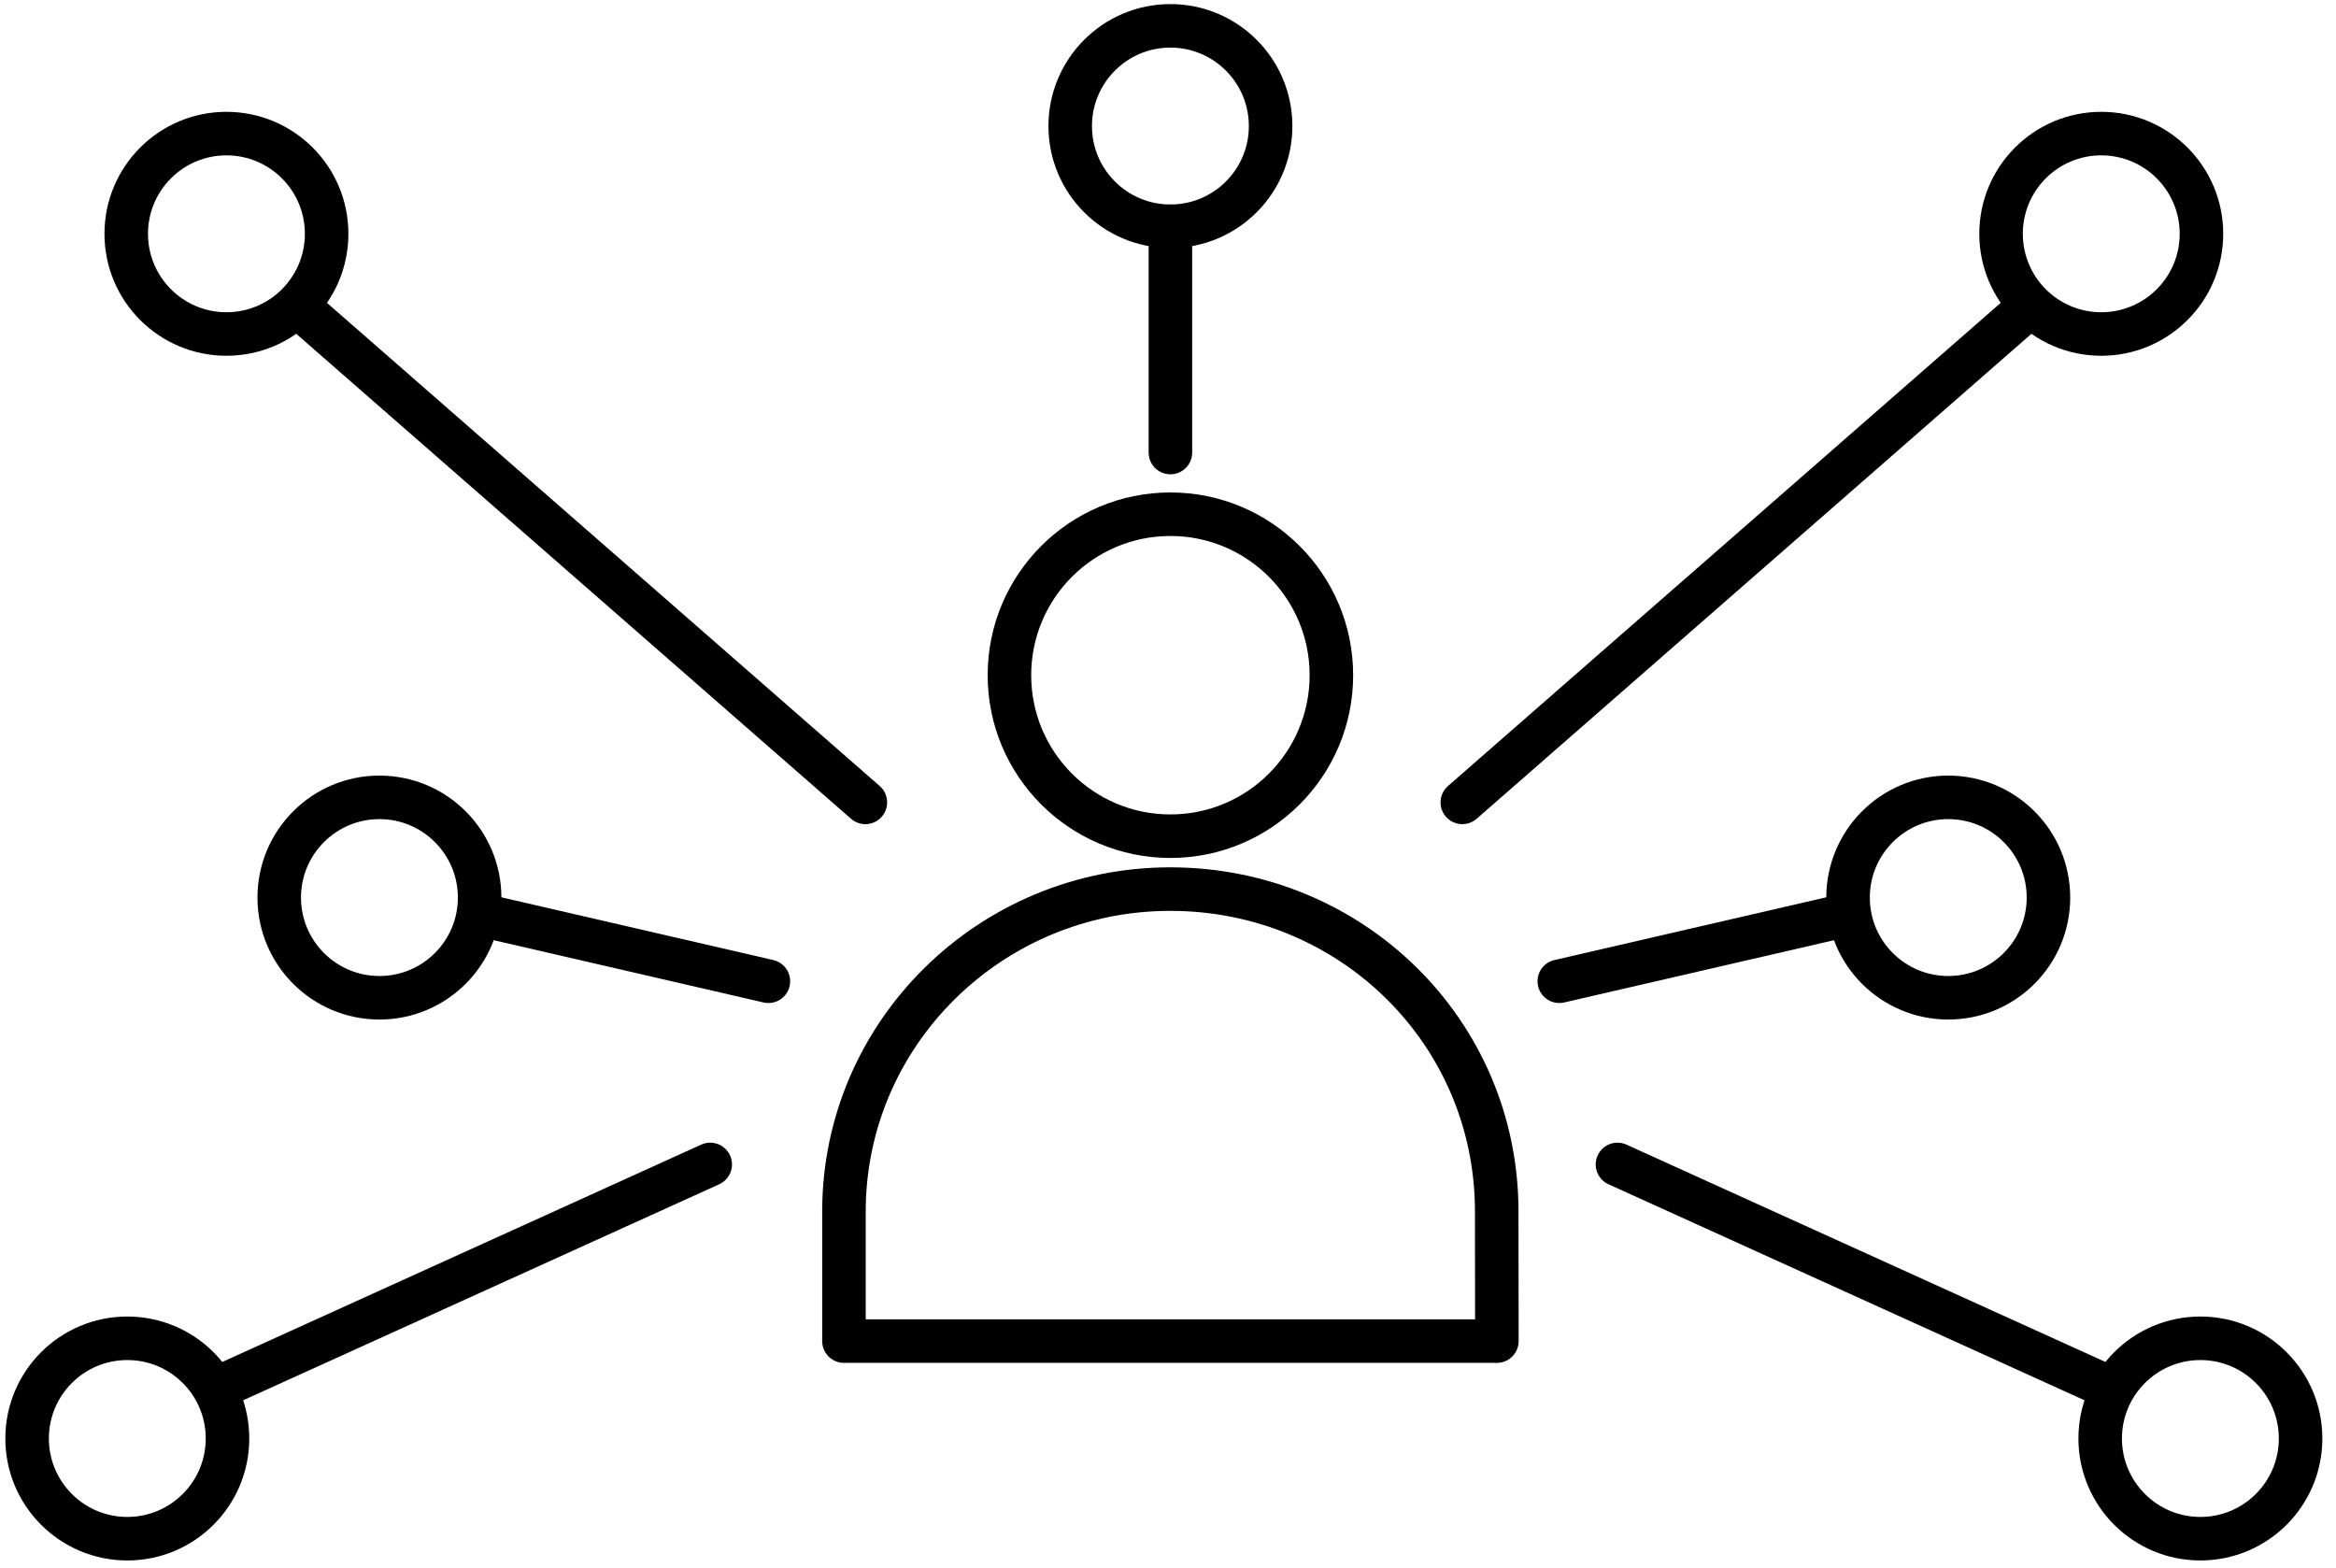
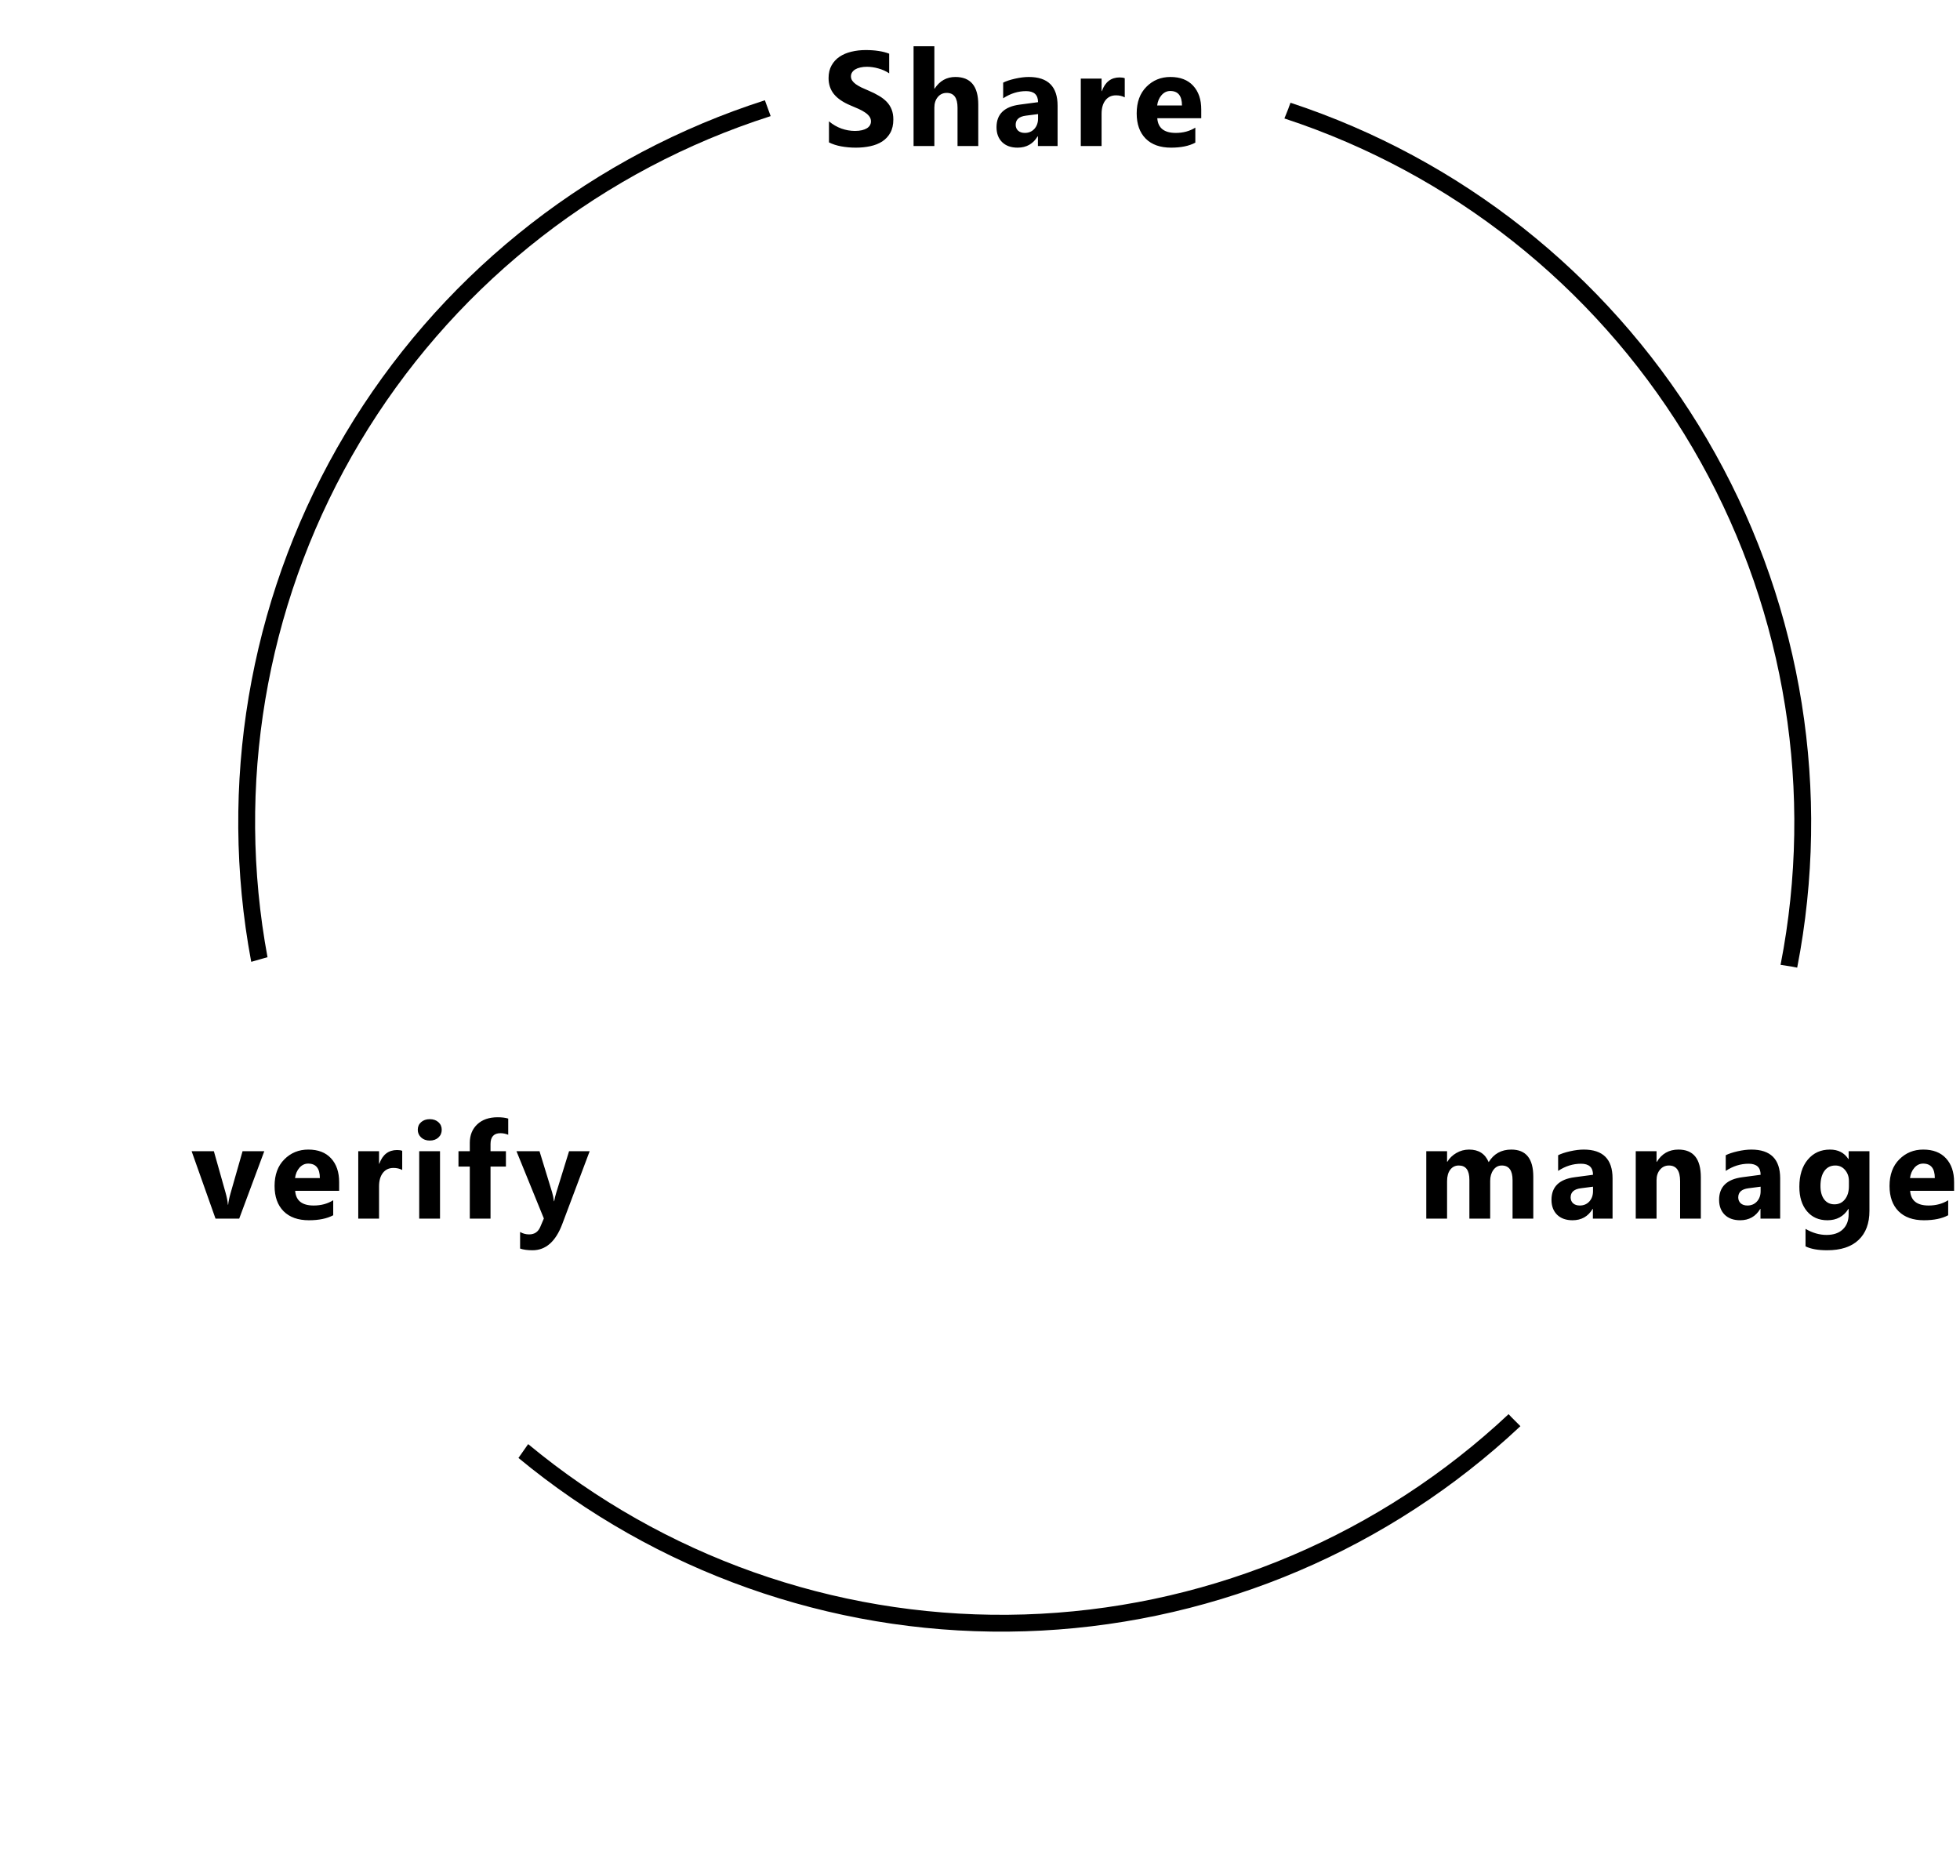
- <svg xmlns="http://www.w3.org/2000/svg" width="100%" height="100%" viewBox="0 0 161 108" version="1.1" xml:space="preserve" style="fill-rule:evenodd;clip-rule:evenodd;stroke-linecap:round;stroke-linejoin:round;stroke-miterlimit:1.5;">
-   <g>
-     <circle cx="80.666" cy="46.534" r="11.095" style="fill:none;stroke:#000;stroke-width:3px;" />
-     <circle cx="80.666" cy="8.687" r="6.906" style="fill:none;stroke:#000;stroke-width:3px;" />
-     <g>
-       <circle cx="144.821" cy="16.113" r="6.906" style="fill:none;stroke:#000;stroke-width:3px;" />
-       <circle cx="151.653" cy="99.138" r="6.906" style="fill:none;stroke:#000;stroke-width:3px;" />
-       <path d="M139.697,21.287l-38.913,34.012" style="fill:none;stroke:#000;stroke-width:3px;" />
-       <path d="M126.776,63.17l-19.308,4.456" style="fill:none;stroke:#000;stroke-width:3px;" />
-       <circle cx="134.276" cy="61.858" r="6.906" style="fill:none;stroke:#000;stroke-width:3px;" />
-       <path d="M145.193,95.549l-33.715,-15.298" style="fill:none;stroke:#000;stroke-width:3px;" />
-     </g>
-     <g>
-       <circle cx="15.606" cy="16.113" r="6.906" style="fill:none;stroke:#000;stroke-width:3px;" />
-       <circle cx="8.774" cy="99.138" r="6.906" style="fill:none;stroke:#000;stroke-width:3px;" />
-       <path d="M20.73,21.287l38.913,34.012" style="fill:none;stroke:#000;stroke-width:3px;" />
-       <path d="M33.651,63.17l19.308,4.456" style="fill:none;stroke:#000;stroke-width:3px;" />
-       <circle cx="26.151" cy="61.858" r="6.906" style="fill:none;stroke:#000;stroke-width:3px;" />
-       <path d="M15.235,95.549l33.714,-15.298" style="fill:none;stroke:#000;stroke-width:3px;" />
-     </g>
-     <path d="M80.666,15.593l0,15.595" style="fill:none;stroke:#000;stroke-width:3px;" />
-     <path d="M58.166,92.426l0,-8.932c0,-12.263 10.08,-22.219 22.495,-22.219c12.415,-0 22.495,9.804 22.495,22.219c-0,0.067 0.01,8.932 0.01,8.932l-45,0Z" style="fill:none;stroke:#000;stroke-width:3px;" />
-   </g>
+ <svg xmlns="http://www.w3.org/2000/svg" width="349" height="334" viewBox="0 0 349 334" fill="none">
+   <path d="M147.608 25.355V21.605C148.287 22.176 149.026 22.605 149.823 22.895C150.62 23.176 151.424 23.316 152.237 23.316C152.713 23.316 153.127 23.273 153.479 23.188C153.838 23.102 154.135 22.984 154.37 22.836C154.612 22.68 154.791 22.5 154.909 22.297C155.026 22.086 155.084 21.859 155.084 21.617C155.084 21.289 154.991 20.996 154.803 20.738C154.616 20.48 154.358 20.242 154.03 20.023C153.709 19.805 153.327 19.594 152.881 19.391C152.436 19.188 151.955 18.98 151.44 18.77C150.127 18.223 149.147 17.555 148.498 16.766C147.858 15.977 147.537 15.023 147.537 13.906C147.537 13.031 147.713 12.281 148.065 11.656C148.416 11.023 148.893 10.504 149.495 10.098C150.104 9.691 150.807 9.395 151.604 9.207C152.401 9.012 153.245 8.914 154.135 8.914C155.01 8.914 155.784 8.969 156.455 9.078C157.135 9.18 157.76 9.34 158.33 9.559V13.062C158.049 12.867 157.741 12.695 157.405 12.547C157.077 12.398 156.737 12.277 156.385 12.184C156.034 12.082 155.682 12.008 155.33 11.961C154.987 11.914 154.659 11.891 154.346 11.891C153.916 11.891 153.526 11.934 153.174 12.02C152.823 12.098 152.526 12.211 152.284 12.359C152.041 12.508 151.854 12.688 151.721 12.898C151.588 13.102 151.522 13.332 151.522 13.59C151.522 13.871 151.596 14.125 151.745 14.352C151.893 14.57 152.104 14.781 152.377 14.984C152.651 15.18 152.983 15.375 153.373 15.57C153.764 15.758 154.205 15.953 154.698 16.156C155.37 16.438 155.971 16.738 156.502 17.059C157.041 17.371 157.502 17.727 157.885 18.125C158.268 18.523 158.561 18.98 158.764 19.496C158.967 20.004 159.069 20.598 159.069 21.277C159.069 22.215 158.889 23.004 158.53 23.645C158.178 24.277 157.698 24.793 157.088 25.191C156.479 25.582 155.768 25.863 154.955 26.035C154.151 26.207 153.299 26.293 152.401 26.293C151.479 26.293 150.6 26.215 149.764 26.059C148.936 25.902 148.217 25.668 147.608 25.355ZM174.191 26H170.499V19.18C170.499 17.422 169.859 16.543 168.577 16.543C167.921 16.543 167.39 16.789 166.984 17.281C166.577 17.773 166.374 18.398 166.374 19.156V26H162.671V8.234H166.374V15.781H166.421C167.327 14.398 168.558 13.707 170.112 13.707C172.831 13.707 174.191 15.348 174.191 18.629V26ZM188.316 26H184.812V24.277H184.766C183.961 25.621 182.77 26.293 181.191 26.293C180.027 26.293 179.109 25.965 178.437 25.309C177.773 24.645 177.441 23.762 177.441 22.66C177.441 20.332 178.82 18.988 181.578 18.629L184.836 18.195C184.836 16.883 184.125 16.227 182.703 16.227C181.273 16.227 179.914 16.652 178.625 17.504V14.715C179.141 14.449 179.844 14.215 180.734 14.012C181.633 13.809 182.449 13.707 183.184 13.707C186.605 13.707 188.316 15.414 188.316 18.828V26ZM184.836 21.125V20.316L182.656 20.598C181.453 20.754 180.852 21.297 180.852 22.227C180.852 22.648 180.996 22.996 181.285 23.27C181.582 23.535 181.98 23.668 182.48 23.668C183.176 23.668 183.742 23.43 184.18 22.953C184.617 22.469 184.836 21.859 184.836 21.125ZM200.274 17.34C199.829 17.098 199.309 16.977 198.716 16.977C197.911 16.977 197.282 17.273 196.829 17.867C196.376 18.453 196.149 19.254 196.149 20.27V26H192.446V14H196.149V16.227H196.196C196.782 14.602 197.837 13.789 199.36 13.789C199.751 13.789 200.055 13.836 200.274 13.93V17.34ZM213.896 21.055H206.068C206.193 22.797 207.291 23.668 209.361 23.668C210.681 23.668 211.841 23.355 212.841 22.73V25.402C211.732 25.996 210.291 26.293 208.517 26.293C206.58 26.293 205.076 25.758 204.005 24.688C202.935 23.609 202.4 22.109 202.4 20.188C202.4 18.195 202.978 16.617 204.134 15.453C205.291 14.289 206.712 13.707 208.4 13.707C210.15 13.707 211.502 14.227 212.455 15.266C213.416 16.305 213.896 17.715 213.896 19.496V21.055ZM210.462 18.781C210.462 17.062 209.767 16.203 208.377 16.203C207.783 16.203 207.267 16.449 206.83 16.941C206.4 17.434 206.138 18.047 206.045 18.781H210.462Z" fill="black" />
+   <path d="M273.02 217H269.328V210.156C269.328 208.414 268.688 207.543 267.406 207.543C266.797 207.543 266.301 207.805 265.918 208.328C265.535 208.852 265.344 209.504 265.344 210.285V217H261.641V210.086C261.641 208.391 261.012 207.543 259.754 207.543C259.121 207.543 258.613 207.793 258.23 208.293C257.855 208.793 257.668 209.473 257.668 210.332V217H253.965V205H257.668V206.875H257.715C258.098 206.234 258.633 205.715 259.32 205.316C260.016 204.91 260.773 204.707 261.594 204.707C263.289 204.707 264.449 205.453 265.074 206.945C265.988 205.453 267.332 204.707 269.105 204.707C271.715 204.707 273.02 206.316 273.02 209.535V217ZM287.134 217H283.63V215.277H283.583C282.778 216.621 281.587 217.293 280.009 217.293C278.845 217.293 277.927 216.965 277.255 216.309C276.591 215.645 276.259 214.762 276.259 213.66C276.259 211.332 277.638 209.988 280.395 209.629L283.653 209.195C283.653 207.883 282.942 207.227 281.52 207.227C280.091 207.227 278.731 207.652 277.442 208.504V205.715C277.958 205.449 278.661 205.215 279.552 205.012C280.45 204.809 281.266 204.707 282.001 204.707C285.423 204.707 287.134 206.414 287.134 209.828V217ZM283.653 212.125V211.316L281.473 211.598C280.27 211.754 279.669 212.297 279.669 213.227C279.669 213.648 279.813 213.996 280.102 214.27C280.399 214.535 280.798 214.668 281.298 214.668C281.993 214.668 282.559 214.43 282.997 213.953C283.434 213.469 283.653 212.859 283.653 212.125ZM302.853 217H299.162V210.332C299.162 208.473 298.498 207.543 297.17 207.543C296.529 207.543 296.002 207.789 295.588 208.281C295.173 208.773 294.966 209.398 294.966 210.156V217H291.263V205H294.966V206.898H295.013C295.896 205.438 297.181 204.707 298.869 204.707C301.525 204.707 302.853 206.355 302.853 209.652V217ZM316.979 217H313.475V215.277H313.428C312.623 216.621 311.432 217.293 309.854 217.293C308.69 217.293 307.772 216.965 307.1 216.309C306.436 215.645 306.104 214.762 306.104 213.66C306.104 211.332 307.483 209.988 310.241 209.629L313.498 209.195C313.498 207.883 312.787 207.227 311.366 207.227C309.936 207.227 308.577 207.652 307.287 208.504V205.715C307.803 205.449 308.506 205.215 309.397 205.012C310.295 204.809 311.112 204.707 311.846 204.707C315.268 204.707 316.979 206.414 316.979 209.828V217ZM313.498 212.125V211.316L311.319 211.598C310.116 211.754 309.514 212.297 309.514 213.227C309.514 213.648 309.659 213.996 309.948 214.27C310.245 214.535 310.643 214.668 311.143 214.668C311.838 214.668 312.405 214.43 312.842 213.953C313.28 213.469 313.498 212.859 313.498 212.125ZM332.874 215.629C332.874 217.855 332.23 219.578 330.941 220.797C329.652 222.023 327.784 222.637 325.339 222.637C323.722 222.637 322.441 222.406 321.495 221.945V218.828C322.73 219.547 323.976 219.906 325.234 219.906C326.484 219.906 327.452 219.574 328.14 218.91C328.827 218.254 329.171 217.359 329.171 216.227V215.277H329.124C328.28 216.621 327.034 217.293 325.386 217.293C323.855 217.293 322.64 216.754 321.741 215.676C320.843 214.598 320.394 213.152 320.394 211.34C320.394 209.309 320.894 207.695 321.894 206.5C322.894 205.305 324.21 204.707 325.843 204.707C327.304 204.707 328.398 205.27 329.124 206.395H329.171V205H332.874V215.629ZM329.218 211.234V210.285C329.218 209.527 328.991 208.883 328.538 208.352C328.093 207.812 327.511 207.543 326.792 207.543C325.972 207.543 325.327 207.863 324.859 208.504C324.39 209.145 324.155 210.047 324.155 211.211C324.155 212.211 324.378 213.004 324.823 213.59C325.269 214.168 325.878 214.457 326.652 214.457C327.417 214.457 328.034 214.164 328.503 213.578C328.98 212.984 329.218 212.203 329.218 211.234ZM347.949 212.055H340.121C340.246 213.797 341.344 214.668 343.414 214.668C344.734 214.668 345.895 214.355 346.895 213.73V216.402C345.785 216.996 344.344 217.293 342.57 217.293C340.633 217.293 339.129 216.758 338.059 215.688C336.988 214.609 336.453 213.109 336.453 211.188C336.453 209.195 337.031 207.617 338.188 206.453C339.344 205.289 340.766 204.707 342.453 204.707C344.203 204.707 345.555 205.227 346.508 206.266C347.469 207.305 347.949 208.715 347.949 210.496V212.055ZM344.516 209.781C344.516 208.062 343.82 207.203 342.43 207.203C341.836 207.203 341.32 207.449 340.883 207.941C340.453 208.434 340.191 209.047 340.098 209.781H344.516Z" fill="black" />
+   <path d="M47.059 205L42.594 217H38.375L34.121 205H38.082L40.168 212.395C40.402 213.23 40.539 213.941 40.578 214.527H40.625C40.68 213.973 40.824 213.285 41.059 212.465L43.191 205H47.059ZM60.388 212.055H52.559C52.684 213.797 53.782 214.668 55.852 214.668C57.173 214.668 58.333 214.355 59.333 213.73V216.402C58.223 216.996 56.782 217.293 55.009 217.293C53.071 217.293 51.567 216.758 50.497 215.688C49.427 214.609 48.891 213.109 48.891 211.188C48.891 209.195 49.469 207.617 50.626 206.453C51.782 205.289 53.204 204.707 54.891 204.707C56.641 204.707 57.993 205.227 58.946 206.266C59.907 207.305 60.388 208.715 60.388 210.496V212.055ZM56.954 209.781C56.954 208.062 56.259 207.203 54.868 207.203C54.274 207.203 53.759 207.449 53.321 207.941C52.891 208.434 52.63 209.047 52.536 209.781H56.954ZM71.619 208.34C71.173 208.098 70.654 207.977 70.06 207.977C69.255 207.977 68.627 208.273 68.173 208.867C67.72 209.453 67.494 210.254 67.494 211.27V217H63.791V205H67.494V207.227H67.541C68.127 205.602 69.181 204.789 70.705 204.789C71.095 204.789 71.4 204.836 71.619 204.93V208.34ZM76.522 203.102C75.897 203.102 75.385 202.918 74.987 202.551C74.588 202.176 74.389 201.719 74.389 201.18C74.389 200.625 74.588 200.172 74.987 199.82C75.385 199.469 75.897 199.293 76.522 199.293C77.155 199.293 77.666 199.469 78.057 199.82C78.456 200.172 78.655 200.625 78.655 201.18C78.655 201.742 78.456 202.203 78.057 202.562C77.666 202.922 77.155 203.102 76.522 203.102ZM78.35 217H74.647V205H78.35V217ZM90.495 202.07C90.019 201.883 89.562 201.789 89.124 201.789C87.937 201.789 87.343 202.434 87.343 203.723V205H90.085V207.73H87.343V217H83.652V207.73H81.636V205H83.652V203.512C83.652 202.145 84.097 201.043 84.987 200.207C85.878 199.371 87.089 198.953 88.62 198.953C89.37 198.953 89.995 199.031 90.495 199.188V202.07ZM104.996 205L100.121 217.961C98.949 221.078 97.184 222.637 94.824 222.637C93.926 222.637 93.188 222.535 92.609 222.332V219.379C93.102 219.668 93.637 219.812 94.215 219.812C95.168 219.812 95.832 219.363 96.207 218.465L96.84 216.977L91.965 205H96.066L98.305 212.301C98.445 212.754 98.555 213.289 98.633 213.906H98.68C98.75 213.453 98.879 212.926 99.066 212.324L101.328 205H104.996Z" fill="black" />
+   <path d="M229.262 19.7C229.27 19.703 229.278 19.706 229.287 19.709C230.229 20.019 231.167 20.34 232.101 20.671C261.737 31.175 286.75 51.82 302.68 79.004C318.61 106.188 324.396 138.1 319.075 169.09C318.907 170.068 318.728 171.045 318.537 172.021C318.536 172.028 318.535 172.034 318.534 172.041" stroke="black" stroke-width="3" />
+   <path d="M269.665 252.899C269.659 252.905 269.652 252.911 269.646 252.917C268.922 253.596 268.192 254.266 267.454 254.928C244.049 275.924 213.952 288.008 182.459 288.988C150.967 289.967 120.177 279.776 95.513 260.275C94.734 259.659 93.962 259.034 93.195 258.4C93.19 258.396 93.185 258.392 93.18 258.388" stroke="black" stroke-width="3" />
+   <path d="M46.183 170.863C46.181 170.855 46.179 170.846 46.178 170.837C45.996 169.862 45.826 168.885 45.666 167.908C40.602 136.875 46.651 105.012 62.805 77.961C78.959 50.91 104.142 30.472 133.864 20.213C134.802 19.889 135.745 19.576 136.692 19.272C136.698 19.27 136.705 19.268 136.711 19.266" stroke="black" stroke-width="3" />
</svg>
